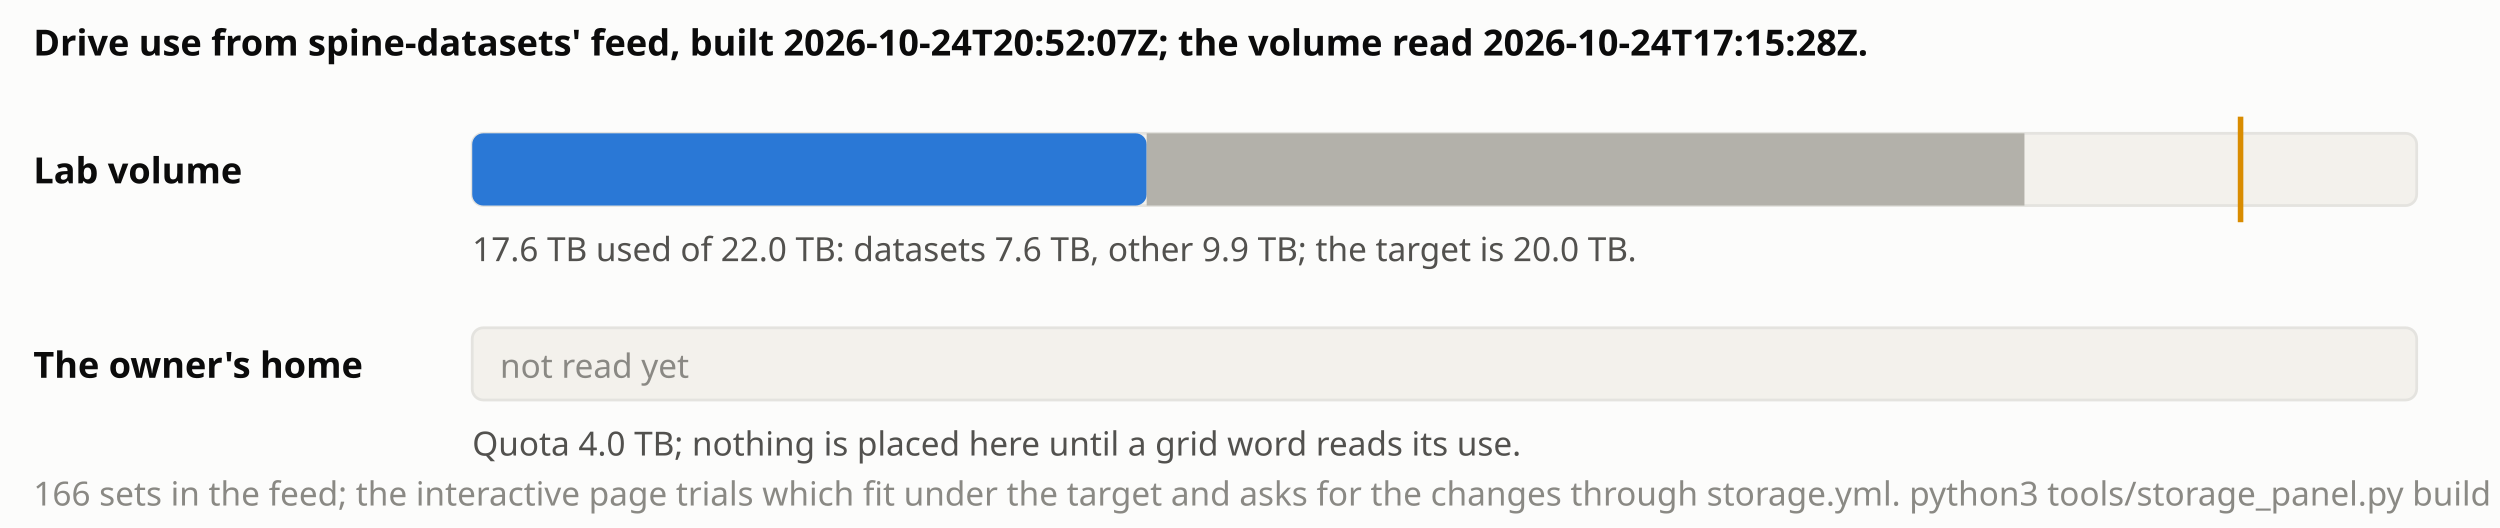
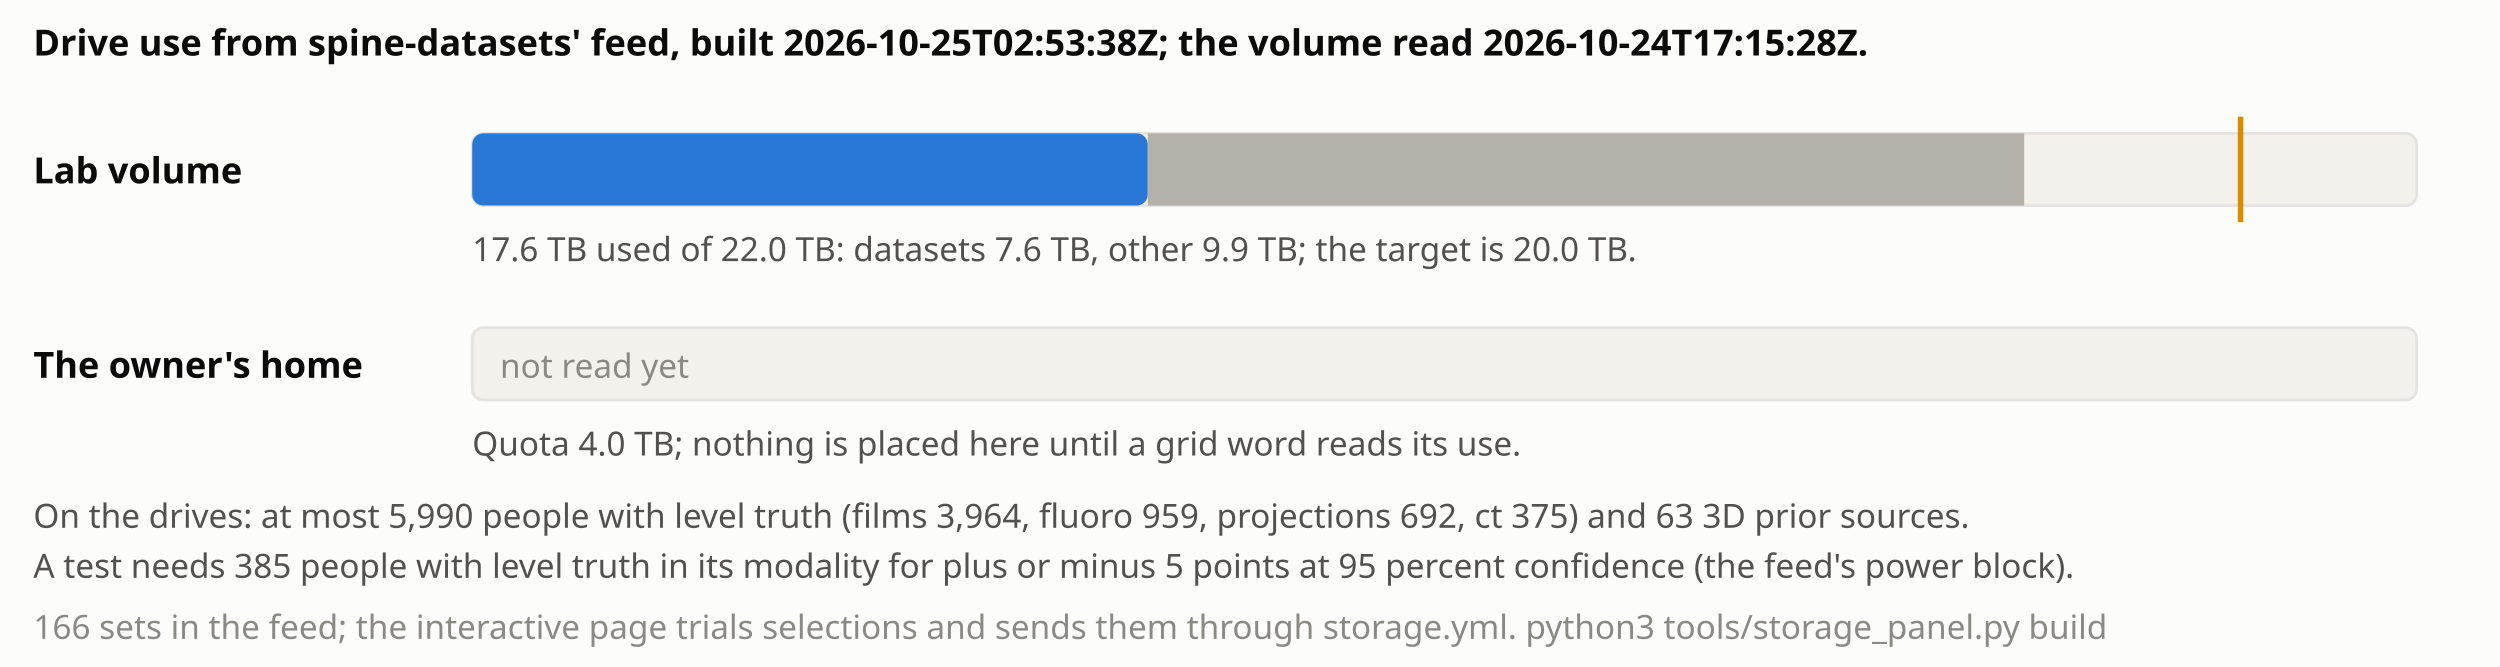
- <svg xmlns="http://www.w3.org/2000/svg" viewBox="0 0 900 190" width="900" height="190" role="img" aria-label="Drive use from spine-datasets' feed">
+ <svg xmlns="http://www.w3.org/2000/svg" viewBox="0 0 900 240" width="900" height="240" role="img" aria-label="Drive use from spine-datasets' feed">
  <style>.bg{fill:#fcfcfb}.panel{fill:#f3f1ec;stroke:#e4e3df}text{fill:#52514e;font:12px system-ui,sans-serif}.head{fill:#0b0b0b;font-weight:600;font-size:13px}.ink3{fill:#8a8984}.data{fill:#2a78d6}.other{fill:#b3b1aa}.home{fill:#7a52c7}.target{stroke:#d98c00;stroke-width:2}@media (prefers-color-scheme:dark){.bg{fill:#1a1a19}.panel{fill:#242422;stroke:#34332f}text{fill:#c3c2b7;font:12px system-ui,sans-serif}.head{fill:#f0efec;font-weight:600;font-size:13px}.ink3{fill:#8f8e87}.data{fill:#4a8fe8}.other{fill:#6c6b66}.home{fill:#a98ae8}.target{stroke:#f0b23a;stroke-width:2}}</style>
-   <rect class="bg" width="900" height="190" />
-   <text x="12" y="20" class="head">Drive use from spine-datasets' feed, built 2026-10-24T20:52:07Z; the volume read 2026-10-24T17:15:28Z.</text>
+   <rect class="bg" width="900" height="240" />
+   <text x="12" y="20" class="head">Drive use from spine-datasets' feed, built 2026-10-25T02:53:38Z; the volume read 2026-10-24T17:15:28Z.</text>
  <text x="12" y="66" class="head">Lab volume</text>
  <rect class="panel" x="170" y="48" width="700" height="26" rx="4" />
-   <rect class="data" x="170" y="48" width="242.8" height="26" rx="4" />
-   <rect class="other" x="412.8" y="48" width="316.0" height="26" />
+   <rect class="data" x="170" y="48" width="243.2" height="26" rx="4" />
+   <rect class="other" x="413.2" y="48" width="315.5" height="26" />
  <line class="target" x1="806.6" x2="806.6" y1="42" y2="80" />
  <text x="170" y="94">17.6 TB used of 22.0 TB: datasets 7.6 TB, other 9.9 TB; the target is 20.0 TB.</text>
  <text x="12" y="136" class="head">The owner's home</text>
  <rect class="panel" x="170" y="118" width="700" height="26" rx="4" />
  <text x="180" y="136" class="ink3">not read yet</text>
  <text x="170" y="164">Quota 4.0 TB; nothing is placed here until a grid word reads its use.</text>
-   <text x="12" y="182" class="ink3">166 sets in the feed; the interactive page trials which fit under the target and asks for the changes through storage.yml. python3 tools/storage_panel.py build</text>
+   <text x="12" y="190">On the drives: at most 5,990 people with level truth (films 3,964, fluoro 959, projections 692, ct 375) and 63 3D prior sources.</text>
+   <text x="12" y="208">A test needs 385 people with level truth in its modality for plus or minus 5 points at 95 percent confidence (the feed's power block).</text>
+   <text x="12" y="230" class="ink3">166 sets in the feed; the interactive page trials selections and sends them through storage.yml. python3 tools/storage_panel.py build</text>
</svg>
